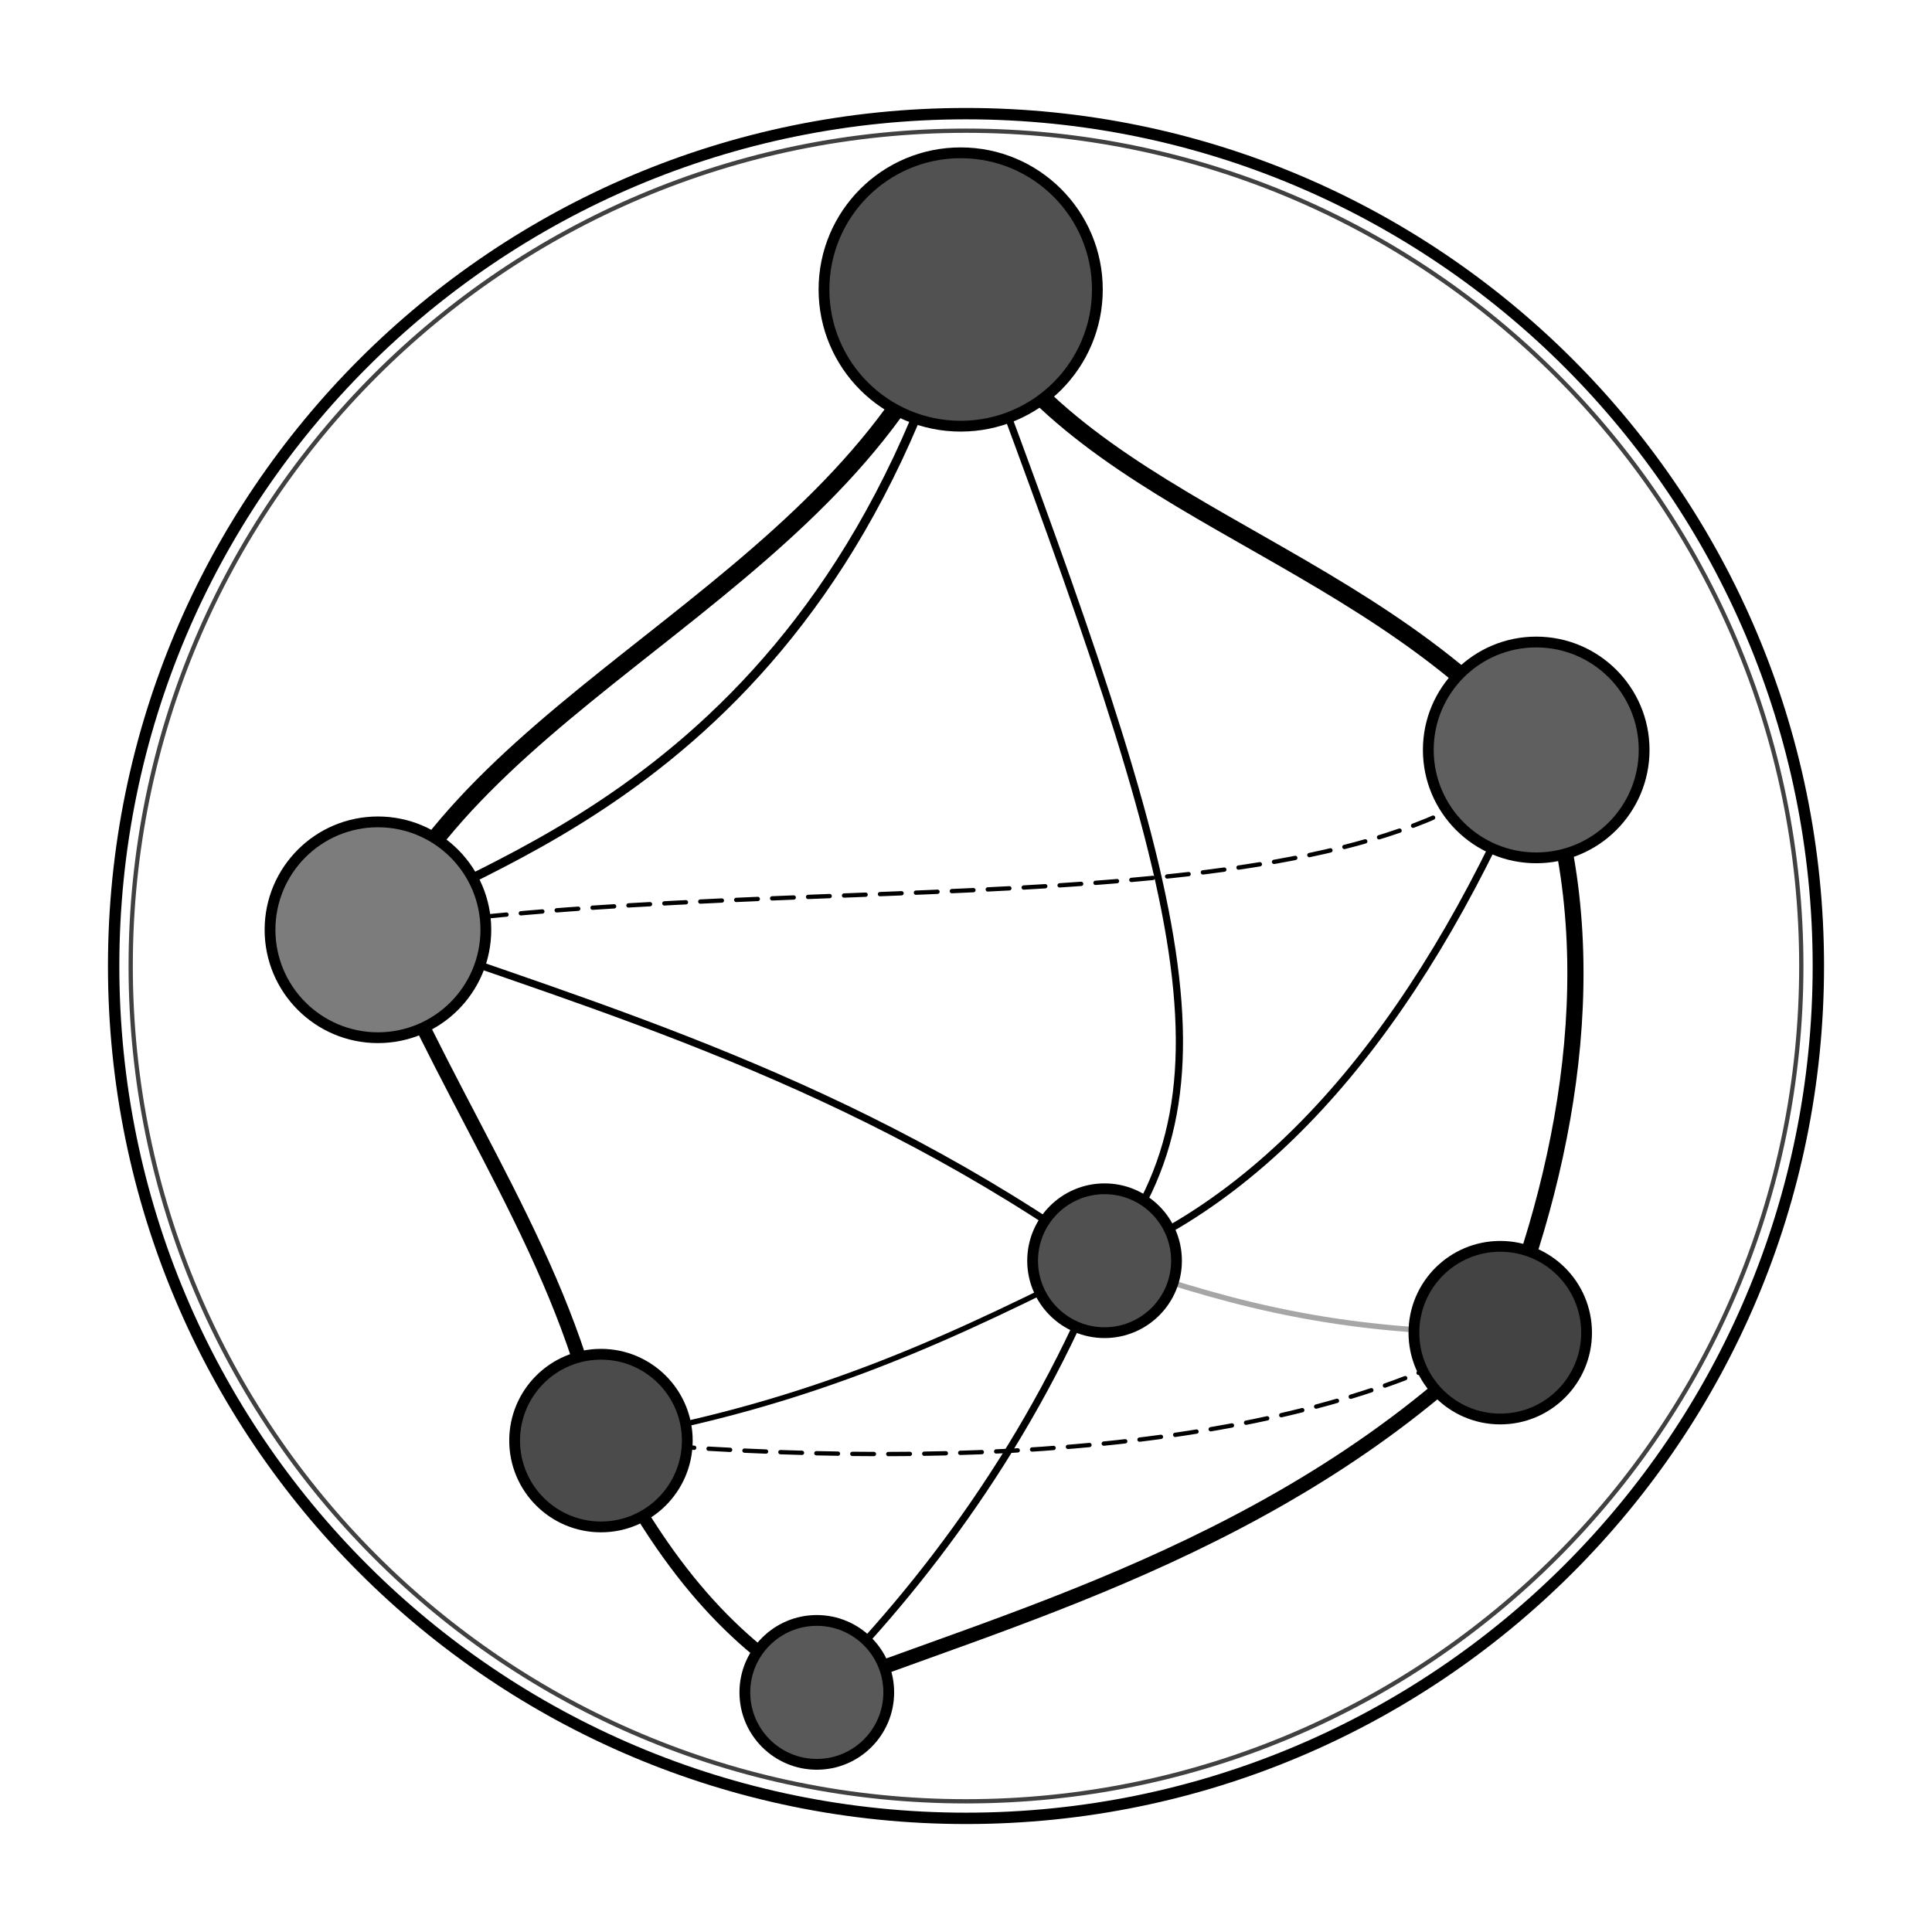
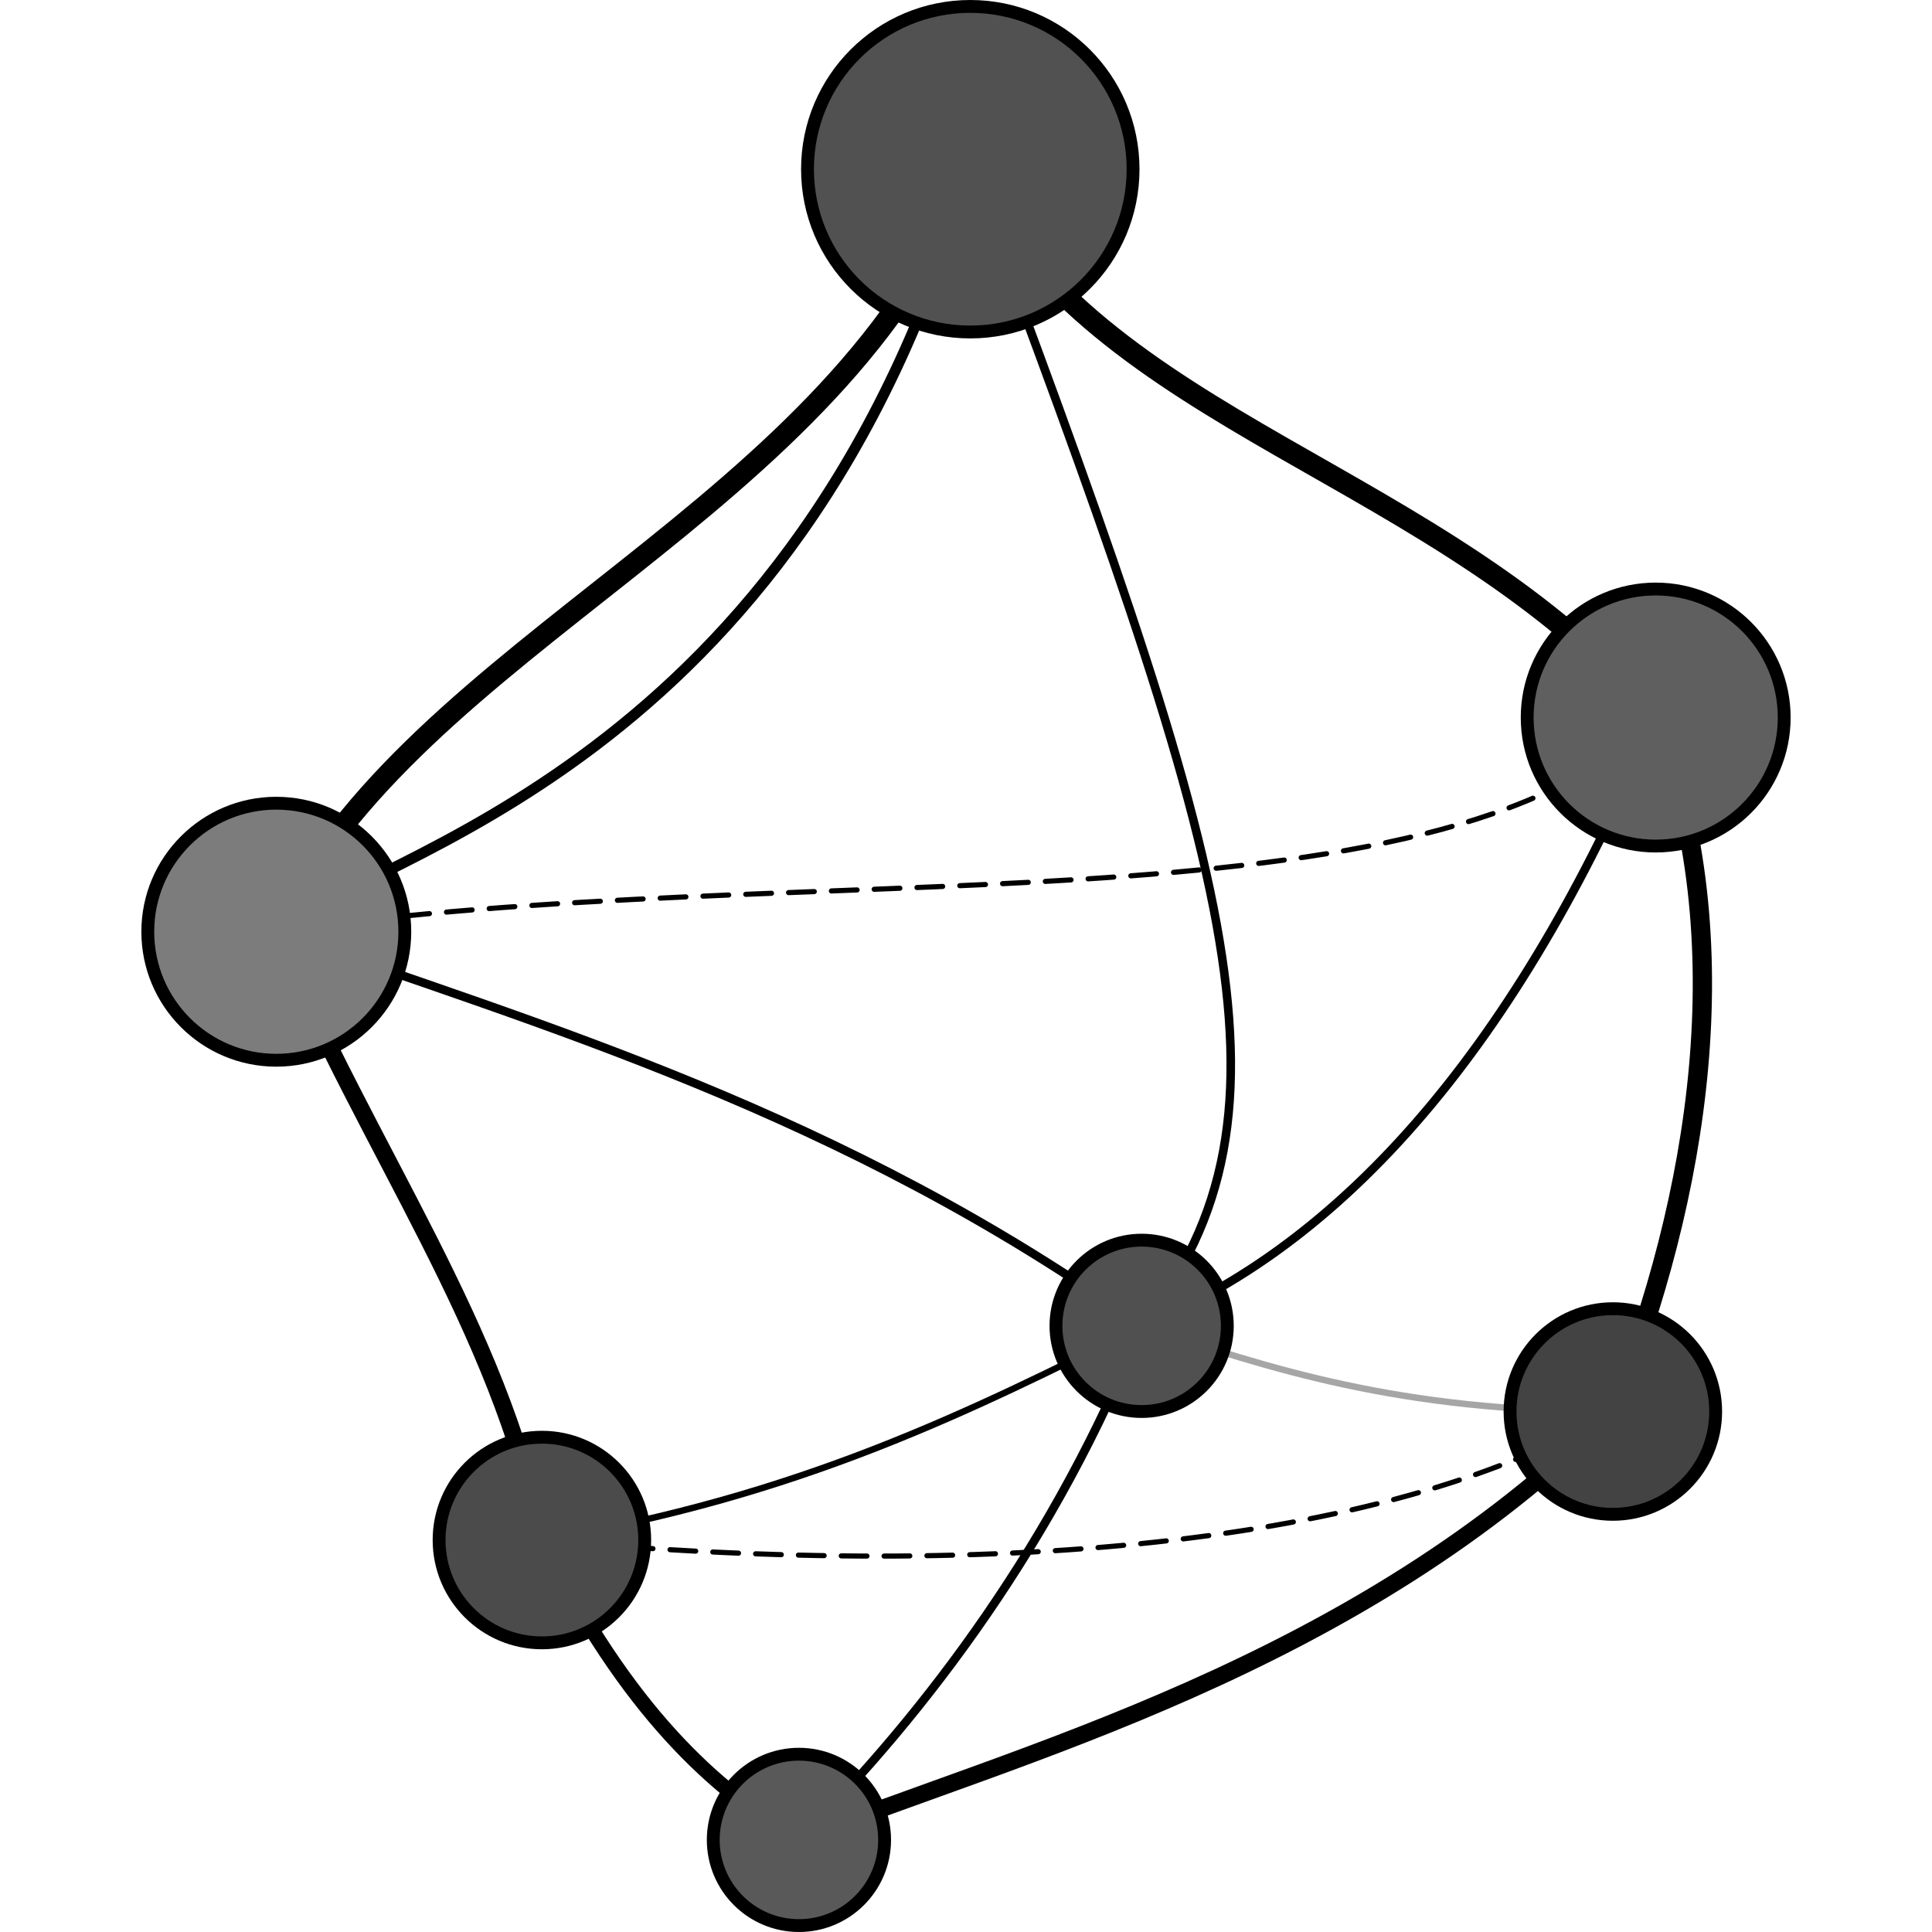
- <svg xmlns="http://www.w3.org/2000/svg" width="100%" viewBox="0 0 680 680" role="img" version="1.1" id="svg39">
+ <svg xmlns="http://www.w3.org/2000/svg" width="571" viewBox="0 0 571 571" role="img" version="1.1" id="svg39" height="571">
  <defs id="defs1" />
-   <path d="M 340,140 C 310,220 210,250 178,318" style="color:#000000;font-weight:400;font-size:16px;font-family:'Anthropic Sans', '-apple-system', BlinkMacSystemFont, 'Segoe UI', sans-serif;dominant-baseline:auto;text-anchor:start;opacity:1;fill:none;stroke:#000000;stroke-width:5px;stroke-linecap:round;stroke-linejoin:miter;stroke-opacity:1" id="path7" transform="matrix(1.266077,0,0,1.266077,-92.34022,-75.35758)" />
-   <path d="m 340,140 c 30,60 110,70 160,128" style="color:#000000;font-weight:400;font-size:16px;font-family:'Anthropic Sans', '-apple-system', BlinkMacSystemFont, 'Segoe UI', sans-serif;dominant-baseline:auto;text-anchor:start;opacity:1;fill:none;stroke:#000000;stroke-width:5px;stroke-linecap:round;stroke-linejoin:miter;stroke-opacity:1" id="path8" transform="matrix(1.266077,0,0,1.266077,-92.34022,-75.35758)" />
-   <path d="M 540.698,263.951 C 566.02,329.787 553.359,405.752 528.037,469.055" style="color:#000000;font-weight:400;font-size:16px;font-family:'Anthropic Sans', '-apple-system', BlinkMacSystemFont, 'Segoe UI', sans-serif;dominant-baseline:auto;text-anchor:start;opacity:1;fill:none;stroke:#000000;stroke-width:5.697px;stroke-linecap:round;stroke-linejoin:miter;stroke-opacity:1" id="path9" />
-   <path d="m 133.021,327.255 c 27.854,65.836 65.836,116.479 78.497,179.783" style="color:#000000;font-weight:400;font-size:16px;font-family:'Anthropic Sans', '-apple-system', BlinkMacSystemFont, 'Segoe UI', sans-serif;dominant-baseline:auto;text-anchor:start;opacity:1;fill:none;stroke:#000000;stroke-width:5.064px;stroke-linecap:round;stroke-linejoin:miter;stroke-opacity:1" id="path10" />
-   <path d="M 528.037,469.055 C 452.073,545.02 350.787,570.342 287.483,595.663" style="color:#000000;font-weight:400;font-size:16px;font-family:'Anthropic Sans', '-apple-system', BlinkMacSystemFont, 'Segoe UI', sans-serif;dominant-baseline:auto;text-anchor:start;opacity:1;fill:none;stroke:#000000;stroke-width:5.064px;stroke-linecap:round;stroke-linejoin:miter;stroke-opacity:1" id="path11" />
-   <path d="m 211.518,507.038 c 25.322,50.643 50.643,73.432 75.965,88.625" style="color:#000000;font-weight:400;font-size:16px;font-family:'Anthropic Sans', '-apple-system', BlinkMacSystemFont, 'Segoe UI', sans-serif;dominant-baseline:auto;text-anchor:start;opacity:1;fill:none;stroke:#000000;stroke-width:4.431px;stroke-linecap:round;stroke-linejoin:miter;stroke-opacity:1" id="path12" />
-   <path d="M 340,140 C 300,280 200,300 178,318" style="color:#000000;font-weight:400;font-size:16px;font-family:'Anthropic Sans', '-apple-system', BlinkMacSystemFont, 'Segoe UI', sans-serif;dominant-baseline:auto;text-anchor:start;opacity:1;fill:none;stroke:#000000;stroke-width:2.5px;stroke-linecap:round;stroke-linejoin:miter;stroke-opacity:1" id="path13" transform="matrix(1.266077,0,0,1.266077,-92.34022,-75.35758)" />
-   <path d="M 540.698,263.951 C 502.716,355.109 452.073,418.412 388.769,443.734" style="color:#000000;font-weight:400;font-size:16px;font-family:'Anthropic Sans', '-apple-system', BlinkMacSystemFont, 'Segoe UI', sans-serif;dominant-baseline:auto;text-anchor:start;opacity:1;fill:none;stroke:#000000;stroke-width:2.532px;stroke-linecap:round;stroke-linejoin:miter;stroke-opacity:1" id="path14" />
-   <path d="m 133.021,327.255 c 78.497,27.854 167.122,53.175 255.748,116.479" style="color:#000000;font-weight:400;font-size:16px;font-family:'Anthropic Sans', '-apple-system', BlinkMacSystemFont, 'Segoe UI', sans-serif;dominant-baseline:auto;text-anchor:start;opacity:1;fill:none;stroke:#000000;stroke-width:2.532px;stroke-linecap:round;stroke-linejoin:miter;stroke-opacity:1" id="path15" />
-   <path d="M 388.769,443.734 C 363.447,507.038 325.465,557.681 287.483,595.663" style="color:#000000;font-weight:400;font-size:16px;font-family:'Anthropic Sans', '-apple-system', BlinkMacSystemFont, 'Segoe UI', sans-serif;dominant-baseline:auto;text-anchor:start;opacity:1;fill:none;stroke:#000000;stroke-width:2.532px;stroke-linecap:round;stroke-linejoin:miter;stroke-opacity:1" id="path16" />
-   <path d="m 340,140 c 60,160 80,220 40,270" style="color:#000000;font-weight:400;font-size:16px;font-family:'Anthropic Sans', '-apple-system', BlinkMacSystemFont, 'Segoe UI', sans-serif;dominant-baseline:auto;text-anchor:start;opacity:1;fill:none;stroke:#000000;stroke-width:2px;stroke-linecap:round;stroke-linejoin:miter;stroke-opacity:1" id="path17" transform="matrix(1.266077,0,0,1.266077,-92.34022,-75.35758)" />
-   <path d="m 528.037,469.055 c -63.304,0 -101.286,-12.661 -139.268,-25.322" style="color:#000000;font-weight:400;font-size:16px;font-family:'Anthropic Sans', '-apple-system', BlinkMacSystemFont, 'Segoe UI', sans-serif;dominant-baseline:auto;text-anchor:start;opacity:1;fill:none;stroke:#a6a6a6;stroke-width:1.899px;stroke-linecap:round;stroke-linejoin:miter;stroke-opacity:1" id="path18" />
-   <path d="M 211.518,507.038 C 287.483,494.377 338.126,469.055 388.769,443.734" style="color:#000000;font-weight:400;font-size:16px;font-family:'Anthropic Sans', '-apple-system', BlinkMacSystemFont, 'Segoe UI', sans-serif;dominant-baseline:auto;text-anchor:start;opacity:1;fill:none;stroke:#000000;stroke-width:1.899px;stroke-linecap:round;stroke-linejoin:miter;stroke-opacity:1" id="path19" />
-   <path stroke-dasharray="6 4" d="M 133.021,327.255 C 287.483,304.465 477.394,329.787 540.698,263.951" style="color:#000000;font-weight:400;font-size:16px;font-family:'Anthropic Sans', '-apple-system', BlinkMacSystemFont, 'Segoe UI', sans-serif;dominant-baseline:auto;text-anchor:start;opacity:1;fill:none;stroke:#000000;stroke-width:1.519px;stroke-linecap:round;stroke-linejoin:miter;stroke-dasharray:7.596px, 5.064px;stroke-opacity:1" id="path20" />
-   <path stroke-dasharray="6 4" d="m 211.518,507.038 c 139.268,12.661 253.215,0 316.519,-37.982" style="color:#000000;font-weight:400;font-size:16px;font-family:'Anthropic Sans', '-apple-system', BlinkMacSystemFont, 'Segoe UI', sans-serif;dominant-baseline:auto;text-anchor:start;opacity:1;fill:none;stroke:#000000;stroke-width:1.519px;stroke-linecap:round;stroke-linejoin:miter;stroke-dasharray:7.596px, 5.064px;stroke-opacity:1" id="path21" />
-   <circle cx="338.126" cy="101.893" style="color:#000000;font-weight:400;font-size:16px;font-family:'Anthropic Sans', '-apple-system', BlinkMacSystemFont, 'Segoe UI', sans-serif;dominant-baseline:auto;text-anchor:start;opacity:1;fill:#515151;fill-opacity:1;stroke:none;stroke-width:1.266px;stroke-linecap:butt;stroke-linejoin:miter" id="circle21" r="48.111" />
-   <circle cx="338.126" cy="101.893" style="color:#000000;font-weight:400;font-size:16px;font-family:'Anthropic Sans', '-apple-system', BlinkMacSystemFont, 'Segoe UI', sans-serif;dominant-baseline:auto;text-anchor:start;opacity:1;fill:none;stroke:#000000;stroke-width:3.798px;stroke-linecap:butt;stroke-linejoin:miter;stroke-opacity:1" id="circle22" r="48.111" />
-   <circle cx="133.021" cy="327.255" style="color:#000000;font-weight:400;font-size:16px;font-family:'Anthropic Sans', '-apple-system', BlinkMacSystemFont, 'Segoe UI', sans-serif;dominant-baseline:auto;text-anchor:start;opacity:1;fill:#7c7c7c;fill-opacity:1;stroke:none;stroke-width:1.266px;stroke-linecap:butt;stroke-linejoin:miter" id="circle23" r="37.982" />
-   <circle cx="133.021" cy="327.255" style="color:#000000;font-weight:400;font-size:16px;font-family:'Anthropic Sans', '-apple-system', BlinkMacSystemFont, 'Segoe UI', sans-serif;dominant-baseline:auto;text-anchor:start;opacity:1;fill:none;stroke:#000000;stroke-width:3.798px;stroke-linecap:butt;stroke-linejoin:miter;stroke-opacity:1" id="circle24" r="37.982" />
-   <circle cx="540.698" cy="263.951" style="color:#000000;font-weight:400;font-size:16px;font-family:'Anthropic Sans', '-apple-system', BlinkMacSystemFont, 'Segoe UI', sans-serif;dominant-baseline:auto;text-anchor:start;opacity:1;fill:#5f5f5f;fill-opacity:1;stroke:none;stroke-width:1.266px;stroke-linecap:butt;stroke-linejoin:miter" id="circle25" r="37.982" />
-   <circle cx="540.698" cy="263.951" style="color:#000000;font-weight:400;font-size:16px;font-family:'Anthropic Sans', '-apple-system', BlinkMacSystemFont, 'Segoe UI', sans-serif;dominant-baseline:auto;text-anchor:start;opacity:1;fill:none;stroke:#000000;stroke-width:3.798px;stroke-linecap:butt;stroke-linejoin:miter;stroke-opacity:1" id="circle26" r="37.982" />
-   <circle cx="528.037" cy="469.055" style="color:#000000;font-weight:400;font-size:16px;font-family:'Anthropic Sans', '-apple-system', BlinkMacSystemFont, 'Segoe UI', sans-serif;dominant-baseline:auto;text-anchor:start;opacity:1;fill:#434343;fill-opacity:1;stroke:none;stroke-width:1.266px;stroke-linecap:butt;stroke-linejoin:miter" id="circle27" r="30.386" />
-   <circle cx="528.037" cy="469.055" style="color:#000000;font-weight:400;font-size:16px;font-family:'Anthropic Sans', '-apple-system', BlinkMacSystemFont, 'Segoe UI', sans-serif;dominant-baseline:auto;text-anchor:start;opacity:1;fill:none;stroke:#000000;stroke-width:3.798px;stroke-linecap:butt;stroke-linejoin:miter;stroke-opacity:1" id="circle28" r="30.386" />
-   <circle cx="211.518" cy="507.038" style="color:#000000;font-weight:400;font-size:16px;font-family:'Anthropic Sans', '-apple-system', BlinkMacSystemFont, 'Segoe UI', sans-serif;dominant-baseline:auto;text-anchor:start;opacity:1;fill:#4b4b4b;fill-opacity:1;stroke:none;stroke-width:1.266px;stroke-linecap:butt;stroke-linejoin:miter" id="circle29" r="30.386" />
-   <circle cx="211.518" cy="507.038" style="color:#000000;font-weight:400;font-size:16px;font-family:'Anthropic Sans', '-apple-system', BlinkMacSystemFont, 'Segoe UI', sans-serif;dominant-baseline:auto;text-anchor:start;opacity:1;fill:none;stroke:#000000;stroke-width:3.798px;stroke-linecap:butt;stroke-linejoin:miter;stroke-opacity:1" id="circle30" r="30.386" />
-   <circle cx="388.769" cy="443.734" style="color:#000000;font-weight:400;font-size:16px;font-family:'Anthropic Sans', '-apple-system', BlinkMacSystemFont, 'Segoe UI', sans-serif;dominant-baseline:auto;text-anchor:start;opacity:1;fill:#505050;fill-opacity:1;stroke:none;stroke-width:1.266px;stroke-linecap:butt;stroke-linejoin:miter" id="circle31" r="25.322" />
-   <circle cx="388.769" cy="443.734" style="color:#000000;font-weight:400;font-size:16px;font-family:'Anthropic Sans', '-apple-system', BlinkMacSystemFont, 'Segoe UI', sans-serif;dominant-baseline:auto;text-anchor:start;opacity:1;fill:none;stroke:#000000;stroke-width:3.798px;stroke-linecap:butt;stroke-linejoin:miter;stroke-opacity:1" id="circle32" r="25.322" />
-   <circle cx="287.483" cy="595.663" style="color:#000000;font-weight:400;font-size:16px;font-family:'Anthropic Sans', '-apple-system', BlinkMacSystemFont, 'Segoe UI', sans-serif;dominant-baseline:auto;text-anchor:start;opacity:1;fill:#595959;fill-opacity:1;stroke:none;stroke-width:1.266px;stroke-linecap:butt;stroke-linejoin:miter" id="circle33" r="25.322" />
-   <circle cx="287.483" cy="595.663" style="color:#000000;font-weight:400;font-size:16px;font-family:'Anthropic Sans', '-apple-system', BlinkMacSystemFont, 'Segoe UI', sans-serif;dominant-baseline:auto;text-anchor:start;opacity:1;fill:none;stroke:#000000;stroke-width:3.798px;stroke-linecap:butt;stroke-linejoin:miter;stroke-opacity:1" id="circle34" r="25.322" />
-   <circle cx="340" cy="340" r="300" style="fill:none;stroke:#000000;color:rgb(0, 0, 0);stroke-width:4;stroke-linecap:butt;stroke-linejoin:miter;opacity:1;font-family:'Anthropic Sans', -apple-system, BlinkMacSystemFont, 'Segoe UI', sans-serif;font-size:16px;font-weight:400;text-anchor:start;dominant-baseline:auto;stroke-opacity:1;stroke-dasharray:none" id="circle38" />
-   <circle cx="340" cy="340" r="294" style="fill:none;stroke:#404040;color:rgb(0, 0, 0);stroke-width:1.5;stroke-linecap:butt;stroke-linejoin:miter;opacity:1;font-family:'Anthropic Sans', -apple-system, BlinkMacSystemFont, 'Segoe UI', sans-serif;font-size:16px;font-weight:400;text-anchor:start;dominant-baseline:auto;stroke-opacity:1;stroke-dasharray:none" id="circle39" />
+   <g id="g1" transform="translate(41.78024)">
+     <path d="M 244.986,50.01 C 207.004,151.296 80.396,189.278 39.881,275.372" style="color:#000000;font-weight:400;font-size:16px;font-family:'Anthropic Sans', '-apple-system', BlinkMacSystemFont, 'Segoe UI', sans-serif;dominant-baseline:auto;text-anchor:start;opacity:1;fill:none;stroke:#000000;stroke-width:6.33px;stroke-linecap:round;stroke-linejoin:miter;stroke-opacity:1" id="path7" />
+     <path d="M 244.986,50.01 C 282.968,125.975 384.254,138.635 447.558,212.068" style="color:#000000;font-weight:400;font-size:16px;font-family:'Anthropic Sans', '-apple-system', BlinkMacSystemFont, 'Segoe UI', sans-serif;dominant-baseline:auto;text-anchor:start;opacity:1;fill:none;stroke:#000000;stroke-width:6.33px;stroke-linecap:round;stroke-linejoin:miter;stroke-opacity:1" id="path8" />
+     <path d="m 447.558,212.068 c 25.322,65.836 12.661,141.801 -12.661,205.104" style="color:#000000;font-weight:400;font-size:16px;font-family:'Anthropic Sans', '-apple-system', BlinkMacSystemFont, 'Segoe UI', sans-serif;dominant-baseline:auto;text-anchor:start;opacity:1;fill:none;stroke:#000000;stroke-width:5.697px;stroke-linecap:round;stroke-linejoin:miter;stroke-opacity:1" id="path9" />
+     <path d="m 39.881,275.372 c 27.854,65.836 65.836,116.479 78.497,179.783" style="color:#000000;font-weight:400;font-size:16px;font-family:'Anthropic Sans', '-apple-system', BlinkMacSystemFont, 'Segoe UI', sans-serif;dominant-baseline:auto;text-anchor:start;opacity:1;fill:none;stroke:#000000;stroke-width:5.064px;stroke-linecap:round;stroke-linejoin:miter;stroke-opacity:1" id="path10" />
+     <path d="M 434.897,417.172 C 358.933,493.137 257.647,518.458 194.343,543.78" style="color:#000000;font-weight:400;font-size:16px;font-family:'Anthropic Sans', '-apple-system', BlinkMacSystemFont, 'Segoe UI', sans-serif;dominant-baseline:auto;text-anchor:start;opacity:1;fill:none;stroke:#000000;stroke-width:5.064px;stroke-linecap:round;stroke-linejoin:miter;stroke-opacity:1" id="path11" />
+     <path d="m 118.378,455.155 c 25.322,50.643 50.643,73.432 75.965,88.625" style="color:#000000;font-weight:400;font-size:16px;font-family:'Anthropic Sans', '-apple-system', BlinkMacSystemFont, 'Segoe UI', sans-serif;dominant-baseline:auto;text-anchor:start;opacity:1;fill:none;stroke:#000000;stroke-width:4.431px;stroke-linecap:round;stroke-linejoin:miter;stroke-opacity:1" id="path12" />
+     <path d="M 244.986,50.01 C 194.343,227.261 67.735,252.582 39.881,275.372" style="color:#000000;font-weight:400;font-size:16px;font-family:'Anthropic Sans', '-apple-system', BlinkMacSystemFont, 'Segoe UI', sans-serif;dominant-baseline:auto;text-anchor:start;opacity:1;fill:none;stroke:#000000;stroke-width:3.165px;stroke-linecap:round;stroke-linejoin:miter;stroke-opacity:1" id="path13" />
+     <path d="M 447.558,212.068 C 409.576,303.225 358.933,366.529 295.629,391.851" style="color:#000000;font-weight:400;font-size:16px;font-family:'Anthropic Sans', '-apple-system', BlinkMacSystemFont, 'Segoe UI', sans-serif;dominant-baseline:auto;text-anchor:start;opacity:1;fill:none;stroke:#000000;stroke-width:2.532px;stroke-linecap:round;stroke-linejoin:miter;stroke-opacity:1" id="path14" />
+     <path d="M 39.881,275.372 C 118.378,303.225 207.004,328.547 295.629,391.851" style="color:#000000;font-weight:400;font-size:16px;font-family:'Anthropic Sans', '-apple-system', BlinkMacSystemFont, 'Segoe UI', sans-serif;dominant-baseline:auto;text-anchor:start;opacity:1;fill:none;stroke:#000000;stroke-width:2.532px;stroke-linecap:round;stroke-linejoin:miter;stroke-opacity:1" id="path15" />
+     <path d="M 295.629,391.851 C 270.307,455.155 232.325,505.798 194.343,543.78" style="color:#000000;font-weight:400;font-size:16px;font-family:'Anthropic Sans', '-apple-system', BlinkMacSystemFont, 'Segoe UI', sans-serif;dominant-baseline:auto;text-anchor:start;opacity:1;fill:none;stroke:#000000;stroke-width:2.532px;stroke-linecap:round;stroke-linejoin:miter;stroke-opacity:1" id="path16" />
+     <path d="M 244.986,50.01 C 320.95,252.582 346.272,328.547 295.629,391.851" style="color:#000000;font-weight:400;font-size:16px;font-family:'Anthropic Sans', '-apple-system', BlinkMacSystemFont, 'Segoe UI', sans-serif;dominant-baseline:auto;text-anchor:start;opacity:1;fill:none;stroke:#000000;stroke-width:2.532px;stroke-linecap:round;stroke-linejoin:miter;stroke-opacity:1" id="path17" />
+     <path d="m 434.897,417.172 c -63.304,0 -101.286,-12.661 -139.268,-25.322" style="color:#000000;font-weight:400;font-size:16px;font-family:'Anthropic Sans', '-apple-system', BlinkMacSystemFont, 'Segoe UI', sans-serif;dominant-baseline:auto;text-anchor:start;opacity:1;fill:none;stroke:#a6a6a6;stroke-width:1.899px;stroke-linecap:round;stroke-linejoin:miter;stroke-opacity:1" id="path18" />
+     <path d="m 118.378,455.155 c 75.965,-12.661 126.608,-37.982 177.251,-63.304" style="color:#000000;font-weight:400;font-size:16px;font-family:'Anthropic Sans', '-apple-system', BlinkMacSystemFont, 'Segoe UI', sans-serif;dominant-baseline:auto;text-anchor:start;opacity:1;fill:none;stroke:#000000;stroke-width:1.899px;stroke-linecap:round;stroke-linejoin:miter;stroke-opacity:1" id="path19" />
+     <path stroke-dasharray="6 4" d="M 39.881,275.372 C 194.343,252.582 384.254,277.904 447.558,212.068" style="color:#000000;font-weight:400;font-size:16px;font-family:'Anthropic Sans', '-apple-system', BlinkMacSystemFont, 'Segoe UI', sans-serif;dominant-baseline:auto;text-anchor:start;opacity:1;fill:none;stroke:#000000;stroke-width:1.519px;stroke-linecap:round;stroke-linejoin:miter;stroke-dasharray:7.596px, 5.064px;stroke-opacity:1" id="path20" />
+     <path stroke-dasharray="6 4" d="m 118.378,455.155 c 139.268,12.661 253.215,0 316.519,-37.982" style="color:#000000;font-weight:400;font-size:16px;font-family:'Anthropic Sans', '-apple-system', BlinkMacSystemFont, 'Segoe UI', sans-serif;dominant-baseline:auto;text-anchor:start;opacity:1;fill:none;stroke:#000000;stroke-width:1.519px;stroke-linecap:round;stroke-linejoin:miter;stroke-dasharray:7.596px, 5.064px;stroke-opacity:1" id="path21" />
+     <circle cx="244.986" cy="50.01" style="color:#000000;font-weight:400;font-size:16px;font-family:'Anthropic Sans', '-apple-system', BlinkMacSystemFont, 'Segoe UI', sans-serif;dominant-baseline:auto;text-anchor:start;opacity:1;fill:#515151;fill-opacity:1;stroke:none;stroke-width:1.266px;stroke-linecap:butt;stroke-linejoin:miter" id="circle21" r="48.111" />
+     <circle cx="244.986" cy="50.01" style="color:#000000;font-weight:400;font-size:16px;font-family:'Anthropic Sans', '-apple-system', BlinkMacSystemFont, 'Segoe UI', sans-serif;dominant-baseline:auto;text-anchor:start;opacity:1;fill:none;stroke:#000000;stroke-width:3.798px;stroke-linecap:butt;stroke-linejoin:miter;stroke-opacity:1" id="circle22" r="48.111" />
+     <circle cx="39.881" cy="275.372" style="color:#000000;font-weight:400;font-size:16px;font-family:'Anthropic Sans', '-apple-system', BlinkMacSystemFont, 'Segoe UI', sans-serif;dominant-baseline:auto;text-anchor:start;opacity:1;fill:#7c7c7c;fill-opacity:1;stroke:none;stroke-width:1.266px;stroke-linecap:butt;stroke-linejoin:miter" id="circle23" r="37.982" />
+     <circle cx="39.881" cy="275.372" style="color:#000000;font-weight:400;font-size:16px;font-family:'Anthropic Sans', '-apple-system', BlinkMacSystemFont, 'Segoe UI', sans-serif;dominant-baseline:auto;text-anchor:start;opacity:1;fill:none;stroke:#000000;stroke-width:3.798px;stroke-linecap:butt;stroke-linejoin:miter;stroke-opacity:1" id="circle24" r="37.982" />
+     <circle cx="447.558" cy="212.068" style="color:#000000;font-weight:400;font-size:16px;font-family:'Anthropic Sans', '-apple-system', BlinkMacSystemFont, 'Segoe UI', sans-serif;dominant-baseline:auto;text-anchor:start;opacity:1;fill:#5f5f5f;fill-opacity:1;stroke:none;stroke-width:1.266px;stroke-linecap:butt;stroke-linejoin:miter" id="circle25" r="37.982" />
+     <circle cx="447.558" cy="212.068" style="color:#000000;font-weight:400;font-size:16px;font-family:'Anthropic Sans', '-apple-system', BlinkMacSystemFont, 'Segoe UI', sans-serif;dominant-baseline:auto;text-anchor:start;opacity:1;fill:none;stroke:#000000;stroke-width:3.798px;stroke-linecap:butt;stroke-linejoin:miter;stroke-opacity:1" id="circle26" r="37.982" />
+     <circle cx="434.897" cy="417.172" style="color:#000000;font-weight:400;font-size:16px;font-family:'Anthropic Sans', '-apple-system', BlinkMacSystemFont, 'Segoe UI', sans-serif;dominant-baseline:auto;text-anchor:start;opacity:1;fill:#434343;fill-opacity:1;stroke:none;stroke-width:1.266px;stroke-linecap:butt;stroke-linejoin:miter" id="circle27" r="30.386" />
+     <circle cx="434.897" cy="417.172" style="color:#000000;font-weight:400;font-size:16px;font-family:'Anthropic Sans', '-apple-system', BlinkMacSystemFont, 'Segoe UI', sans-serif;dominant-baseline:auto;text-anchor:start;opacity:1;fill:none;stroke:#000000;stroke-width:3.798px;stroke-linecap:butt;stroke-linejoin:miter;stroke-opacity:1" id="circle28" r="30.386" />
+     <circle cx="118.378" cy="455.155" style="color:#000000;font-weight:400;font-size:16px;font-family:'Anthropic Sans', '-apple-system', BlinkMacSystemFont, 'Segoe UI', sans-serif;dominant-baseline:auto;text-anchor:start;opacity:1;fill:#4b4b4b;fill-opacity:1;stroke:none;stroke-width:1.266px;stroke-linecap:butt;stroke-linejoin:miter" id="circle29" r="30.386" />
+     <circle cx="118.378" cy="455.155" style="color:#000000;font-weight:400;font-size:16px;font-family:'Anthropic Sans', '-apple-system', BlinkMacSystemFont, 'Segoe UI', sans-serif;dominant-baseline:auto;text-anchor:start;opacity:1;fill:none;stroke:#000000;stroke-width:3.798px;stroke-linecap:butt;stroke-linejoin:miter;stroke-opacity:1" id="circle30" r="30.386" />
+     <circle cx="295.629" cy="391.851" style="color:#000000;font-weight:400;font-size:16px;font-family:'Anthropic Sans', '-apple-system', BlinkMacSystemFont, 'Segoe UI', sans-serif;dominant-baseline:auto;text-anchor:start;opacity:1;fill:#505050;fill-opacity:1;stroke:none;stroke-width:1.266px;stroke-linecap:butt;stroke-linejoin:miter" id="circle31" r="25.322" />
+     <circle cx="295.629" cy="391.851" style="color:#000000;font-weight:400;font-size:16px;font-family:'Anthropic Sans', '-apple-system', BlinkMacSystemFont, 'Segoe UI', sans-serif;dominant-baseline:auto;text-anchor:start;opacity:1;fill:none;stroke:#000000;stroke-width:3.798px;stroke-linecap:butt;stroke-linejoin:miter;stroke-opacity:1" id="circle32" r="25.322" />
+     <circle cx="194.343" cy="543.78" style="color:#000000;font-weight:400;font-size:16px;font-family:'Anthropic Sans', '-apple-system', BlinkMacSystemFont, 'Segoe UI', sans-serif;dominant-baseline:auto;text-anchor:start;opacity:1;fill:#595959;fill-opacity:1;stroke:none;stroke-width:1.266px;stroke-linecap:butt;stroke-linejoin:miter" id="circle33" r="25.322" />
+     <circle cx="194.343" cy="543.78" style="color:#000000;font-weight:400;font-size:16px;font-family:'Anthropic Sans', '-apple-system', BlinkMacSystemFont, 'Segoe UI', sans-serif;dominant-baseline:auto;text-anchor:start;opacity:1;fill:none;stroke:#000000;stroke-width:3.798px;stroke-linecap:butt;stroke-linejoin:miter;stroke-opacity:1" id="circle34" r="25.322" />
+   </g>
</svg>
